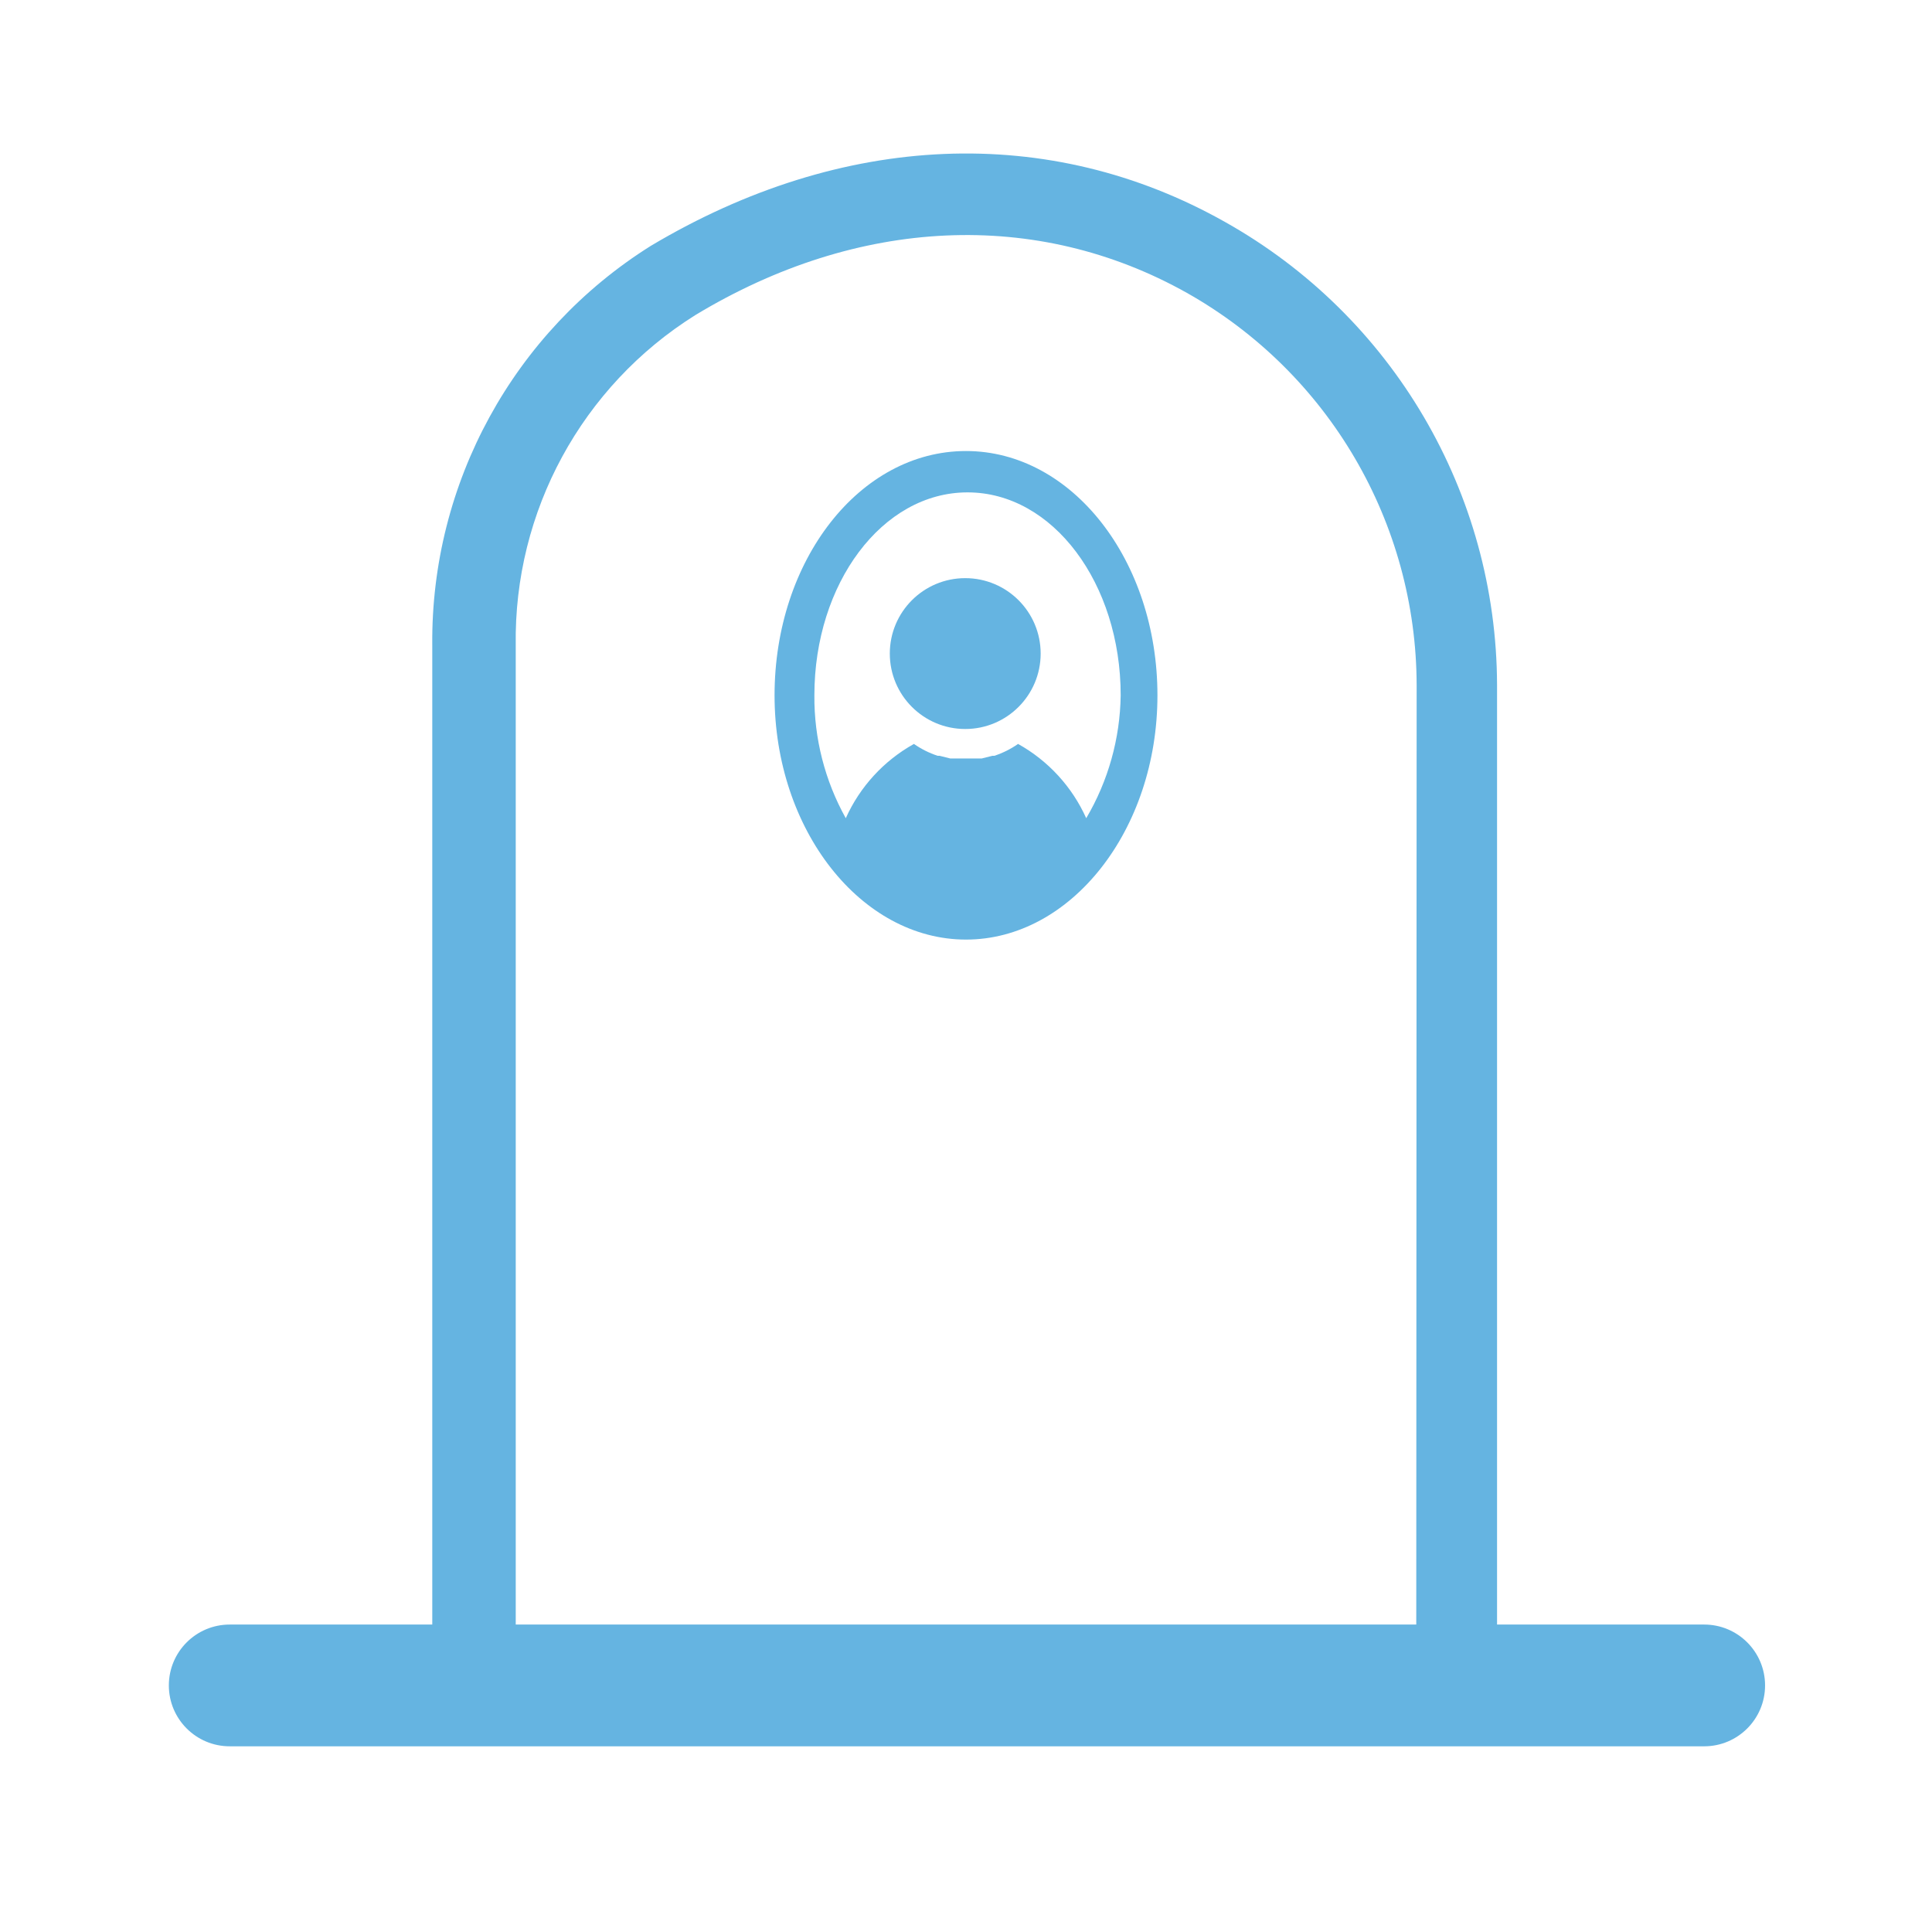
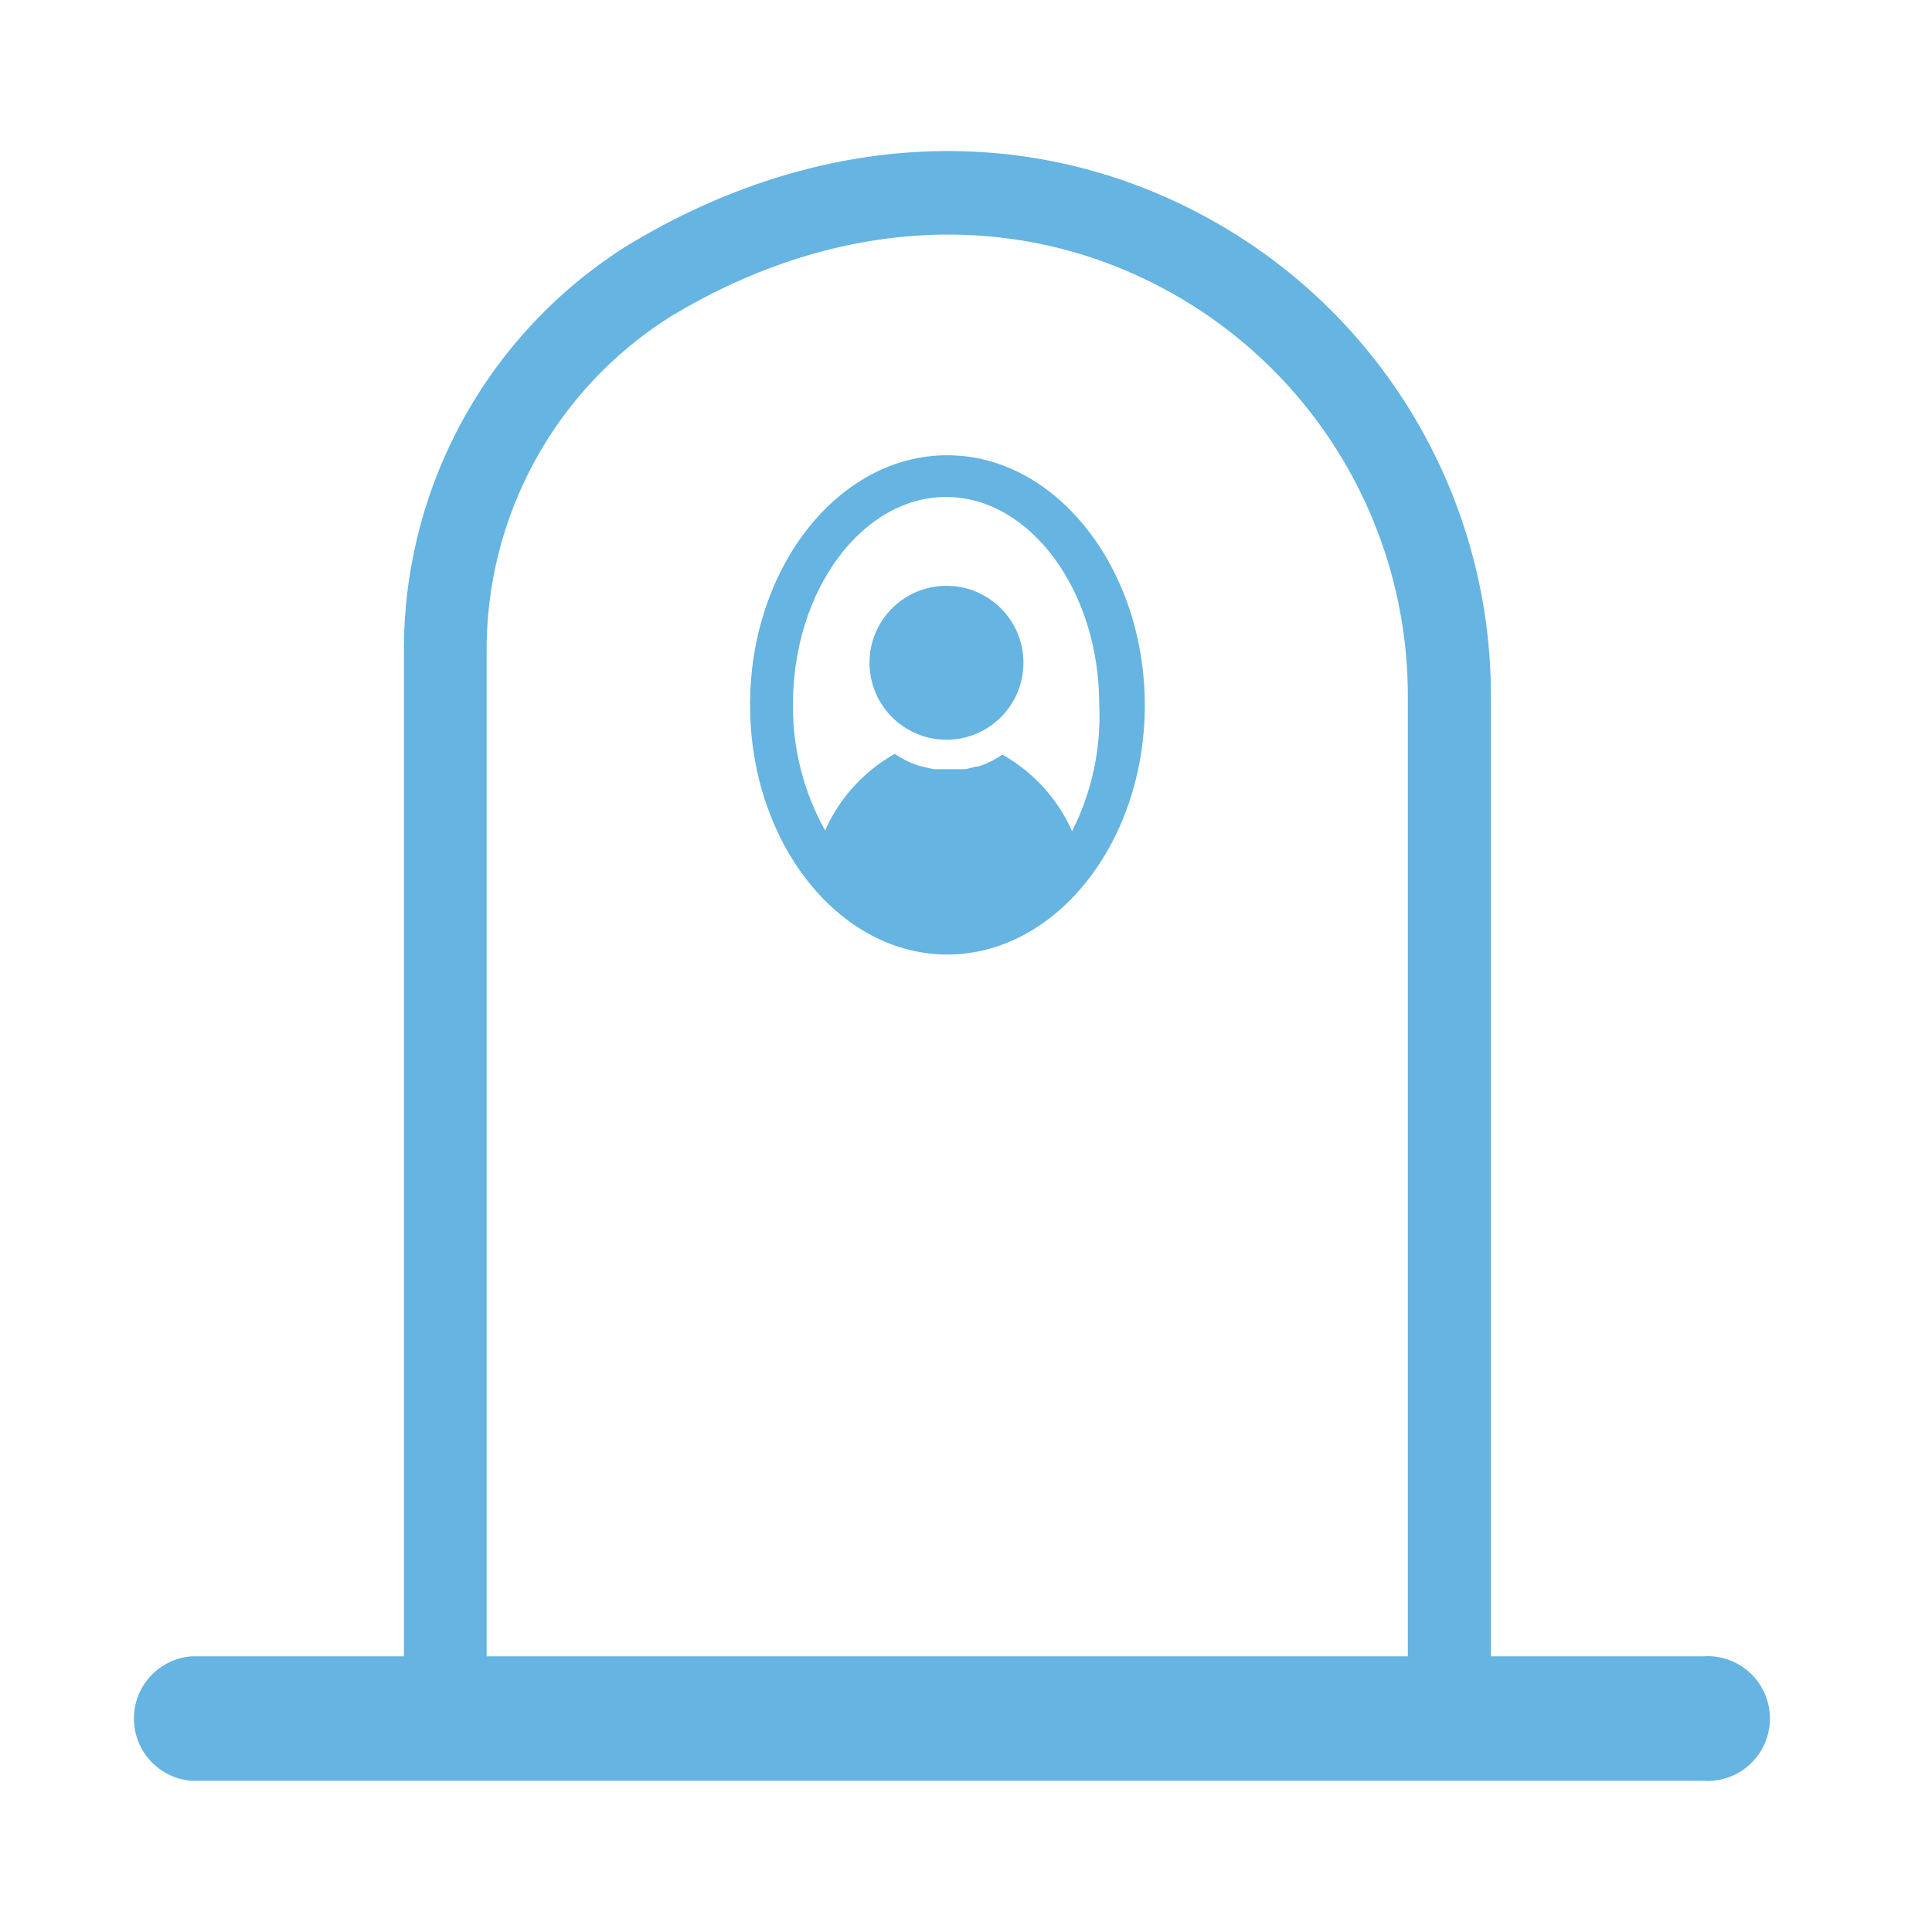
<svg xmlns="http://www.w3.org/2000/svg" id="Layer_1" data-name="Layer 1" viewBox="0 0 50.46 50.46">
  <defs>
    <style>.cls-1{fill:#65b4e1;}</style>
  </defs>
-   <circle class="cls-1" cx="25.21" cy="17.07" r="1.97" />
-   <path class="cls-1" d="M25.23,11.78c-2.78,0-5,2.86-5,6.38s2.26,6.38,5,6.38,5-2.86,5-6.38S28,11.78,25.23,11.78Zm3.14,9.59a4.18,4.18,0,0,0-1.78-1.94,2.39,2.39,0,0,1-.62.31l-.05,0-.28.07h-.07l-.34,0-.34,0h-.07l-.28-.07-.05,0a2.39,2.39,0,0,1-.62-.31,4.18,4.18,0,0,0-1.78,1.94,6.49,6.49,0,0,1-.82-3.21c0-2.92,1.77-5.3,4-5.3s4,2.38,4,5.3A6.49,6.49,0,0,1,28.37,21.37Z" />
-   <path class="cls-1" d="M44.51,42.43H39.1V17.89A13.91,13.91,0,0,0,32,5.8c-4.59-2.59-10-2.36-15,.62a12.18,12.18,0,0,0-5.71,10.43V42.43H6a1.59,1.59,0,0,0,0,3.18H44.51a1.59,1.59,0,1,0,0-3.18Zm-7.52,0H13.47V16.85a10,10,0,0,1,4.69-8.62C22.41,5.66,27.08,5.45,31,7.65a11.79,11.79,0,0,1,6,10.25Z" />
+   <circle class="cls-1" cx="24.72" cy="17.31" r="2.01" />
+   <path class="cls-1" d="M24.74,11.89c-2.84,0-5.15,2.93-5.15,6.52s2.31,6.52,5.15,6.52S29.9,22,29.9,18.42,27.58,11.89,24.74,11.89ZM28,21.71a4.28,4.28,0,0,0-1.82-2,2.44,2.44,0,0,1-.63.31l-.05,0-.28.07h-.07l-.35,0-.35,0h-.07L24,20,24,20a2.44,2.44,0,0,1-.63-.31,4.28,4.28,0,0,0-1.82,2,6.64,6.64,0,0,1-.84-3.29c0-3,1.82-5.42,4-5.42s4,2.43,4,5.42A6.64,6.64,0,0,1,28,21.71Z" />
+   <path class="cls-1" d="M44.47,43.26H38.94V18.15A14.23,14.23,0,0,0,31.7,5.78C27,3.13,21.42,3.36,16.39,6.41a12.46,12.46,0,0,0-5.84,10.67V43.26H5a1.63,1.63,0,0,0,0,3.25H44.47a1.63,1.63,0,1,0,0-3.25Zm-7.7,0H12.71V17.09a10.28,10.28,0,0,1,4.8-8.82c4.35-2.63,9.13-2.85,13.12-.6a12.06,12.06,0,0,1,6.14,10.49Z" />
</svg>
